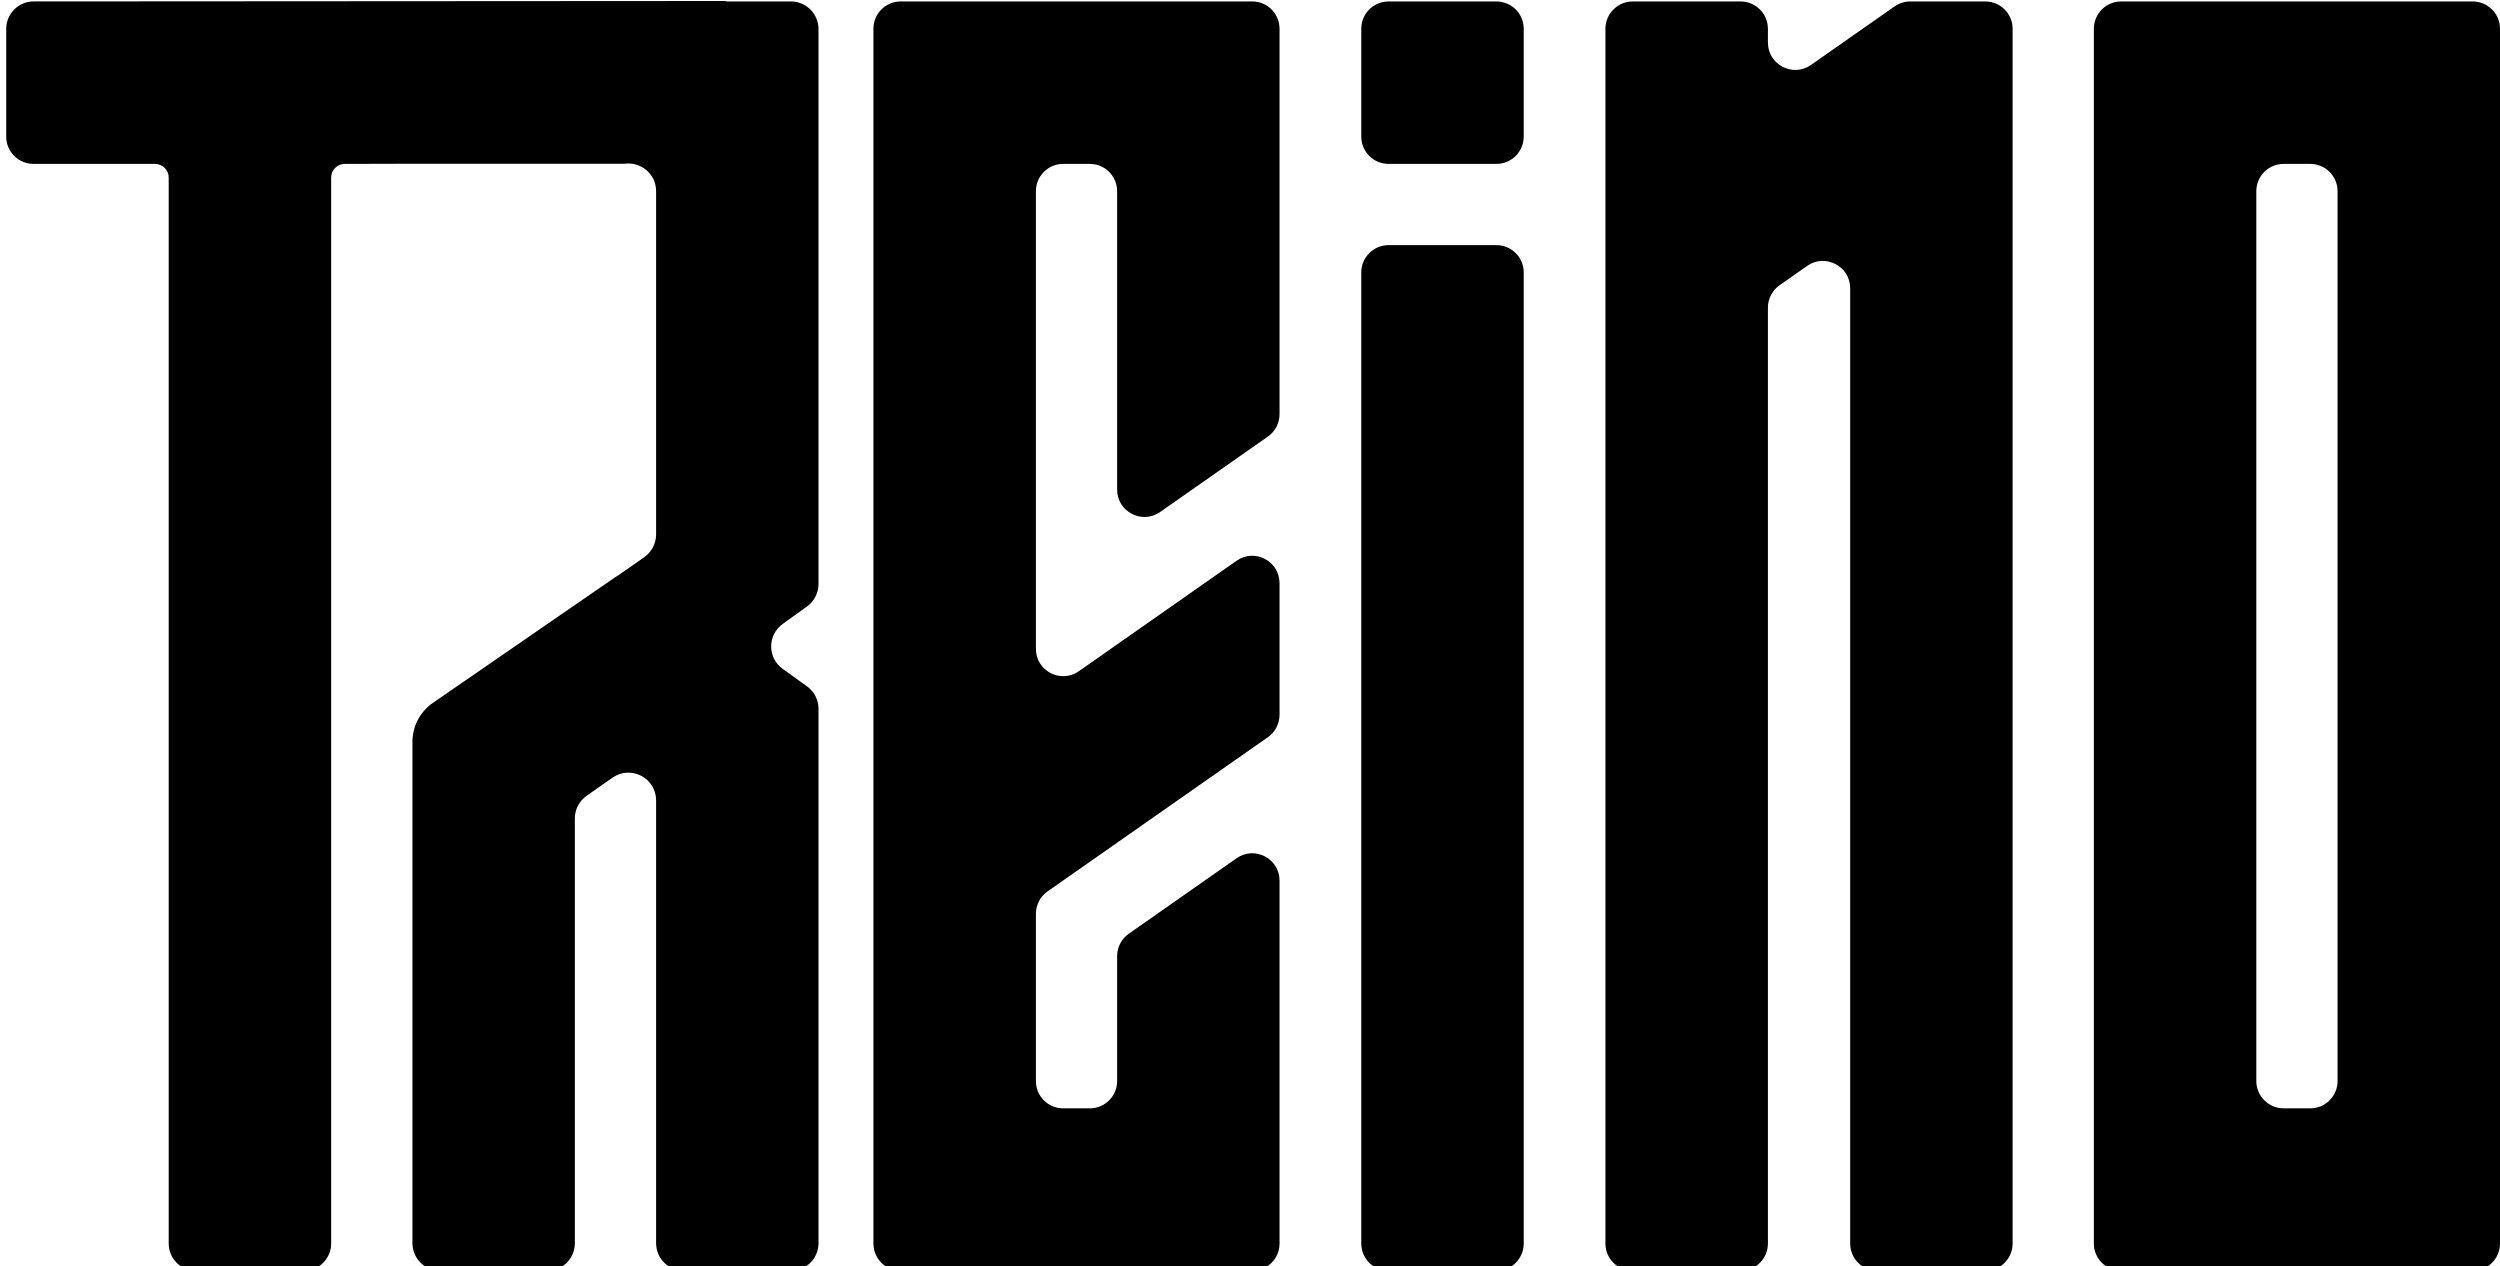
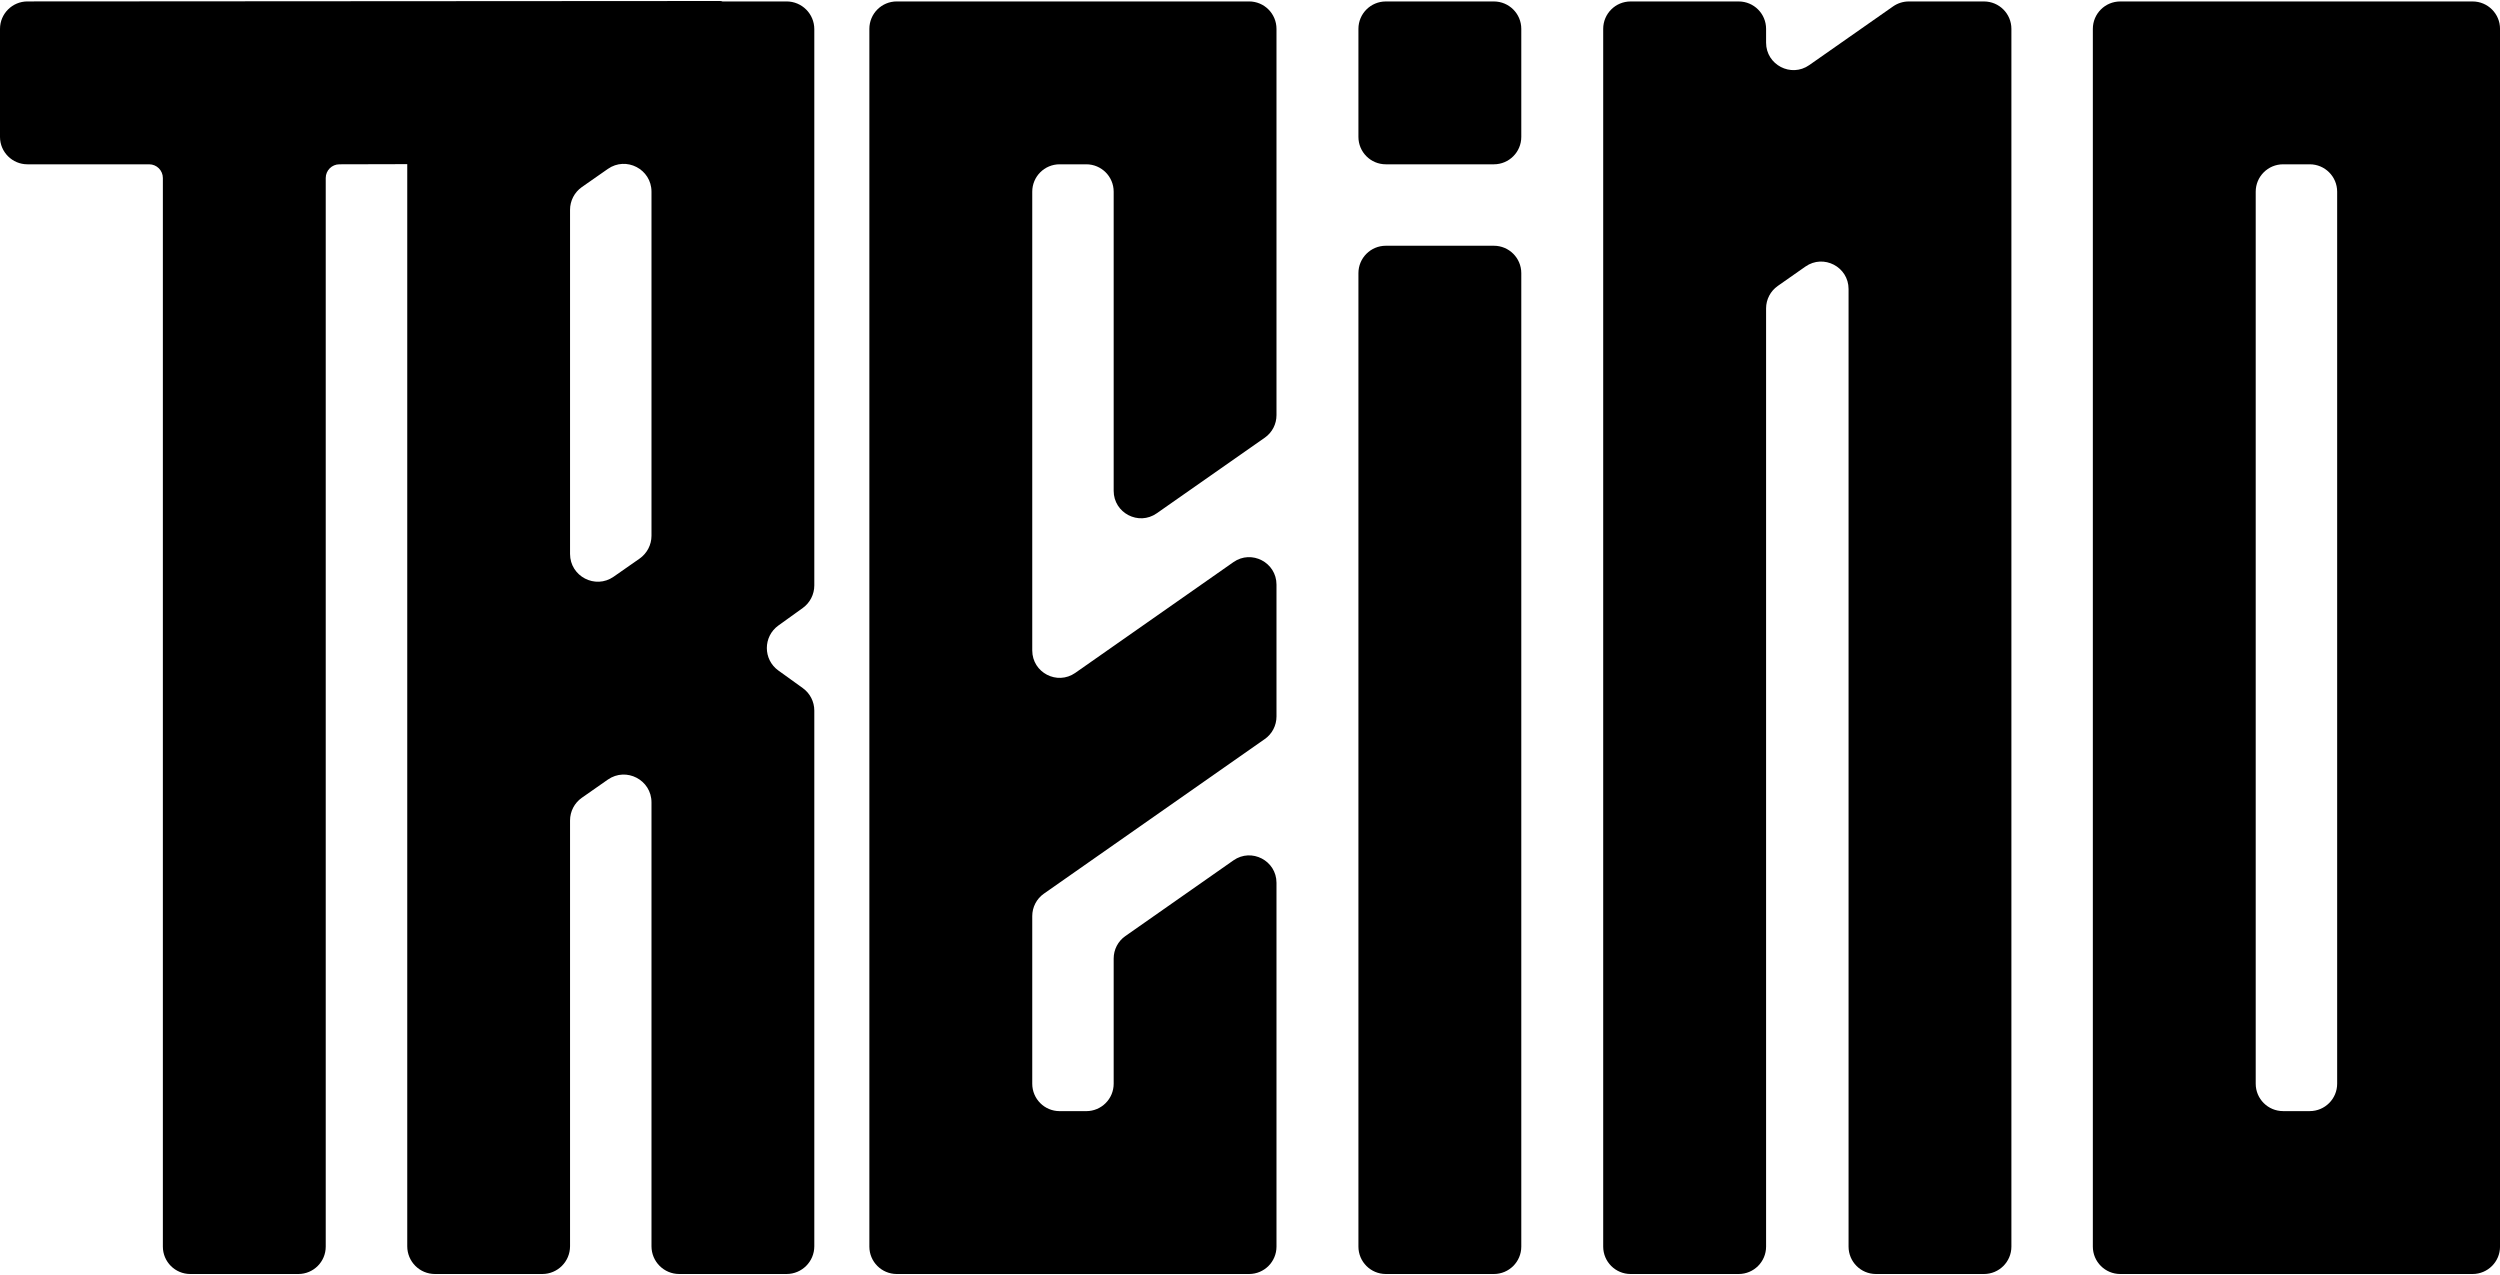
- <svg xmlns="http://www.w3.org/2000/svg" viewBox="0 0 401 203" fill="currentColor">
-   <g transform="translate(-149,-148)">
-     <path fill-rule="nonzero" d="M 523.945 321.395 C 523.945 323.816 521.98 325.777 519.562 325.777 L 515.297 325.777 C 512.875 325.777 510.914 323.816 510.914 321.395 L 510.914 178.672 C 510.914 176.25 512.875 174.289 515.297 174.289 L 519.562 174.289 C 521.98 174.289 523.945 176.25 523.945 178.672 Z M 545.621 148.234 L 489.238 148.234 C 486.816 148.234 484.855 150.195 484.855 152.617 L 484.855 347.457 C 484.855 349.879 486.816 351.84 489.238 351.84 L 545.621 351.84 C 548.035 351.84 550.004 349.879 550.004 347.457 L 550.004 152.617 C 550.004 150.195 548.035 148.234 545.621 148.234 " />
-     <path fill-rule="nonzero" d="M 471.824 152.617 L 471.824 347.457 C 471.824 349.879 469.863 351.84 467.441 351.84 L 450.148 351.84 C 447.727 351.84 445.77 349.879 445.77 347.457 L 445.77 194.242 C 445.77 190.695 441.777 188.617 438.871 190.648 L 434.445 193.75 C 433.273 194.57 432.574 195.914 432.574 197.344 L 432.574 347.457 C 432.574 349.879 430.613 351.84 428.191 351.84 L 410.895 351.84 C 408.473 351.84 406.512 349.879 406.512 347.457 L 406.512 152.617 C 406.512 150.195 408.473 148.234 410.895 148.234 L 428.191 148.234 C 430.613 148.234 432.574 150.195 432.574 152.617 L 432.574 154.828 C 432.574 158.375 436.566 160.453 439.473 158.422 L 445.77 154.012 L 452.891 149.027 C 453.629 148.512 454.504 148.234 455.402 148.234 L 467.441 148.234 C 469.863 148.234 471.824 150.195 471.824 152.617 " />
+ <svg xmlns="http://www.w3.org/2000/svg" viewBox="0 0 400 204" fill="currentColor">
+   <g transform="translate(-150,-148)">
+     <path fill-rule="nonzero" d="M 254.238 233.73 C 254.238 235.168 253.527 236.539 252.34 237.371 L 248.188 240.27 C 245.25 242.328 241.207 240.219 241.207 236.629 L 241.207 181.57 C 241.207 180.129 241.91 178.762 243.098 177.93 L 247.25 175.031 C 250.188 172.969 254.238 175.07 254.238 178.668 Z M 274.547 248.078 L 278.438 245.281 C 279.598 244.449 280.289 243.102 280.289 241.668 L 280.289 152.668 C 280.289 150.219 278.309 148.23 275.848 148.23 L 265.59 148.23 C 265.469 148.18 265.34 148.16 265.207 148.16 L 154.387 148.23 C 151.969 148.23 150 150.199 150 152.621 L 150 169.91 C 150 172.328 151.969 174.289 154.387 174.289 L 173.867 174.289 C 175.078 174.289 176.059 175.27 176.059 176.48 L 176.059 347.461 C 176.059 349.879 178.02 351.84 180.438 351.84 L 197.738 351.84 C 200.16 351.84 202.117 349.879 202.117 347.461 L 202.117 176.48 C 202.117 175.27 203.098 174.289 204.309 174.289 L 215.16 174.262 L 215.16 347.398 C 215.16 349.852 217.137 351.84 219.59 351.84 L 236.77 351.84 C 239.219 351.84 241.207 349.852 241.207 347.398 L 241.207 279.281 C 241.207 277.828 241.91 276.469 243.098 275.641 L 247.25 272.738 C 250.199 270.68 254.238 272.789 254.238 276.379 L 254.238 347.398 C 254.238 349.852 256.219 351.84 258.68 351.84 L 275.848 351.84 C 278.309 351.84 280.289 349.852 280.289 347.398 L 280.289 261.691 C 280.289 260.262 279.598 258.918 278.438 258.09 L 274.547 255.289 C 272.078 253.52 272.078 249.852 274.547 248.078 " />
+     <path fill-rule="nonzero" d="M 328.188 226.539 L 328.188 178.668 C 328.188 176.25 326.227 174.289 323.809 174.289 L 319.539 174.289 C 317.117 174.289 315.16 176.25 315.16 178.668 L 315.16 252.07 C 315.16 255.621 319.148 257.691 322.047 255.66 L 328.188 251.359 L 347.348 237.941 C 350.25 235.91 354.238 237.988 354.238 241.539 L 354.238 262.641 C 354.238 264.07 353.547 265.418 352.379 266.238 L 328.188 283.168 L 317.02 290.988 C 315.848 291.809 315.16 293.148 315.16 294.578 L 315.16 321.398 C 315.16 323.82 317.117 325.781 319.539 325.781 L 323.809 325.781 C 326.227 325.781 328.188 323.82 328.188 321.398 L 328.188 301.359 C 328.188 299.93 328.887 298.578 330.059 297.77 L 347.348 285.66 C 350.25 283.629 354.238 285.699 354.238 289.25 L 354.238 347.461 C 354.238 349.879 352.277 351.84 349.859 351.84 L 293.477 351.84 C 291.059 351.84 289.098 349.879 289.098 347.461 L 289.098 152.621 C 289.098 150.191 291.059 148.23 293.477 148.23 L 349.859 148.23 C 352.277 148.23 354.238 150.191 354.238 152.621 L 354.238 214.43 C 354.238 215.859 353.547 217.199 352.379 218.02 L 335.078 230.129 C 332.18 232.16 328.188 230.078 328.188 226.539 " />
    <path fill-rule="nonzero" d="M 393.406 152.617 L 393.406 169.906 C 393.406 172.328 391.445 174.289 389.023 174.289 L 371.73 174.289 C 369.309 174.289 367.348 172.328 367.348 169.906 L 367.348 152.617 C 367.348 150.195 369.309 148.234 371.73 148.234 L 389.023 148.234 C 391.445 148.234 393.406 150.195 393.406 152.617 " />
    <path fill-rule="nonzero" d="M 393.406 191.703 L 393.406 347.457 C 393.406 349.879 391.445 351.84 389.023 351.84 L 371.73 351.84 C 369.309 351.84 367.348 349.879 367.348 347.457 L 367.348 191.703 C 367.348 189.281 369.309 187.32 371.73 187.32 L 389.023 187.32 C 391.445 187.32 393.406 189.281 393.406 191.703 " />
-     <path fill-rule="nonzero" d="M 328.188 226.539 L 328.188 178.668 C 328.188 176.25 326.227 174.289 323.809 174.289 L 319.539 174.289 C 317.117 174.289 315.16 176.25 315.16 178.668 L 315.16 252.07 C 315.16 255.621 319.148 257.691 322.047 255.66 L 328.188 251.359 L 347.348 237.941 C 350.25 235.91 354.238 237.988 354.238 241.539 L 354.238 262.641 C 354.238 264.07 353.547 265.418 352.379 266.238 L 328.188 283.168 L 317.02 290.988 C 315.848 291.809 315.16 293.148 315.16 294.578 L 315.16 321.398 C 315.16 323.82 317.117 325.781 319.539 325.781 L 323.809 325.781 C 326.227 325.781 328.188 323.82 328.188 321.398 L 328.188 301.359 C 328.188 299.93 328.887 298.578 330.059 297.77 L 347.348 285.66 C 350.25 283.629 354.238 285.699 354.238 289.25 L 354.238 347.461 C 354.238 349.879 352.277 351.84 349.859 351.84 L 293.477 351.84 C 291.059 351.84 289.098 349.879 289.098 347.461 L 289.098 152.621 C 289.098 150.191 291.059 148.23 293.477 148.23 L 349.859 148.23 C 352.277 148.23 354.238 150.191 354.238 152.621 L 354.238 214.43 C 354.238 215.859 353.547 217.199 352.379 218.02 L 335.078 230.129 C 332.18 232.16 328.188 230.078 328.188 226.539 " />
-     <path fill-rule="nonzero" d="M 274.547 248.078 L 278.438 245.281 C 279.598 244.449 280.289 243.102 280.289 241.672 L 280.289 152.672 C 280.289 150.219 278.309 148.23 275.848 148.23 L 265.586 148.23 C 265.469 148.18 265.336 148.16 265.207 148.16 L 154.387 148.23 C 151.969 148.23 149.996 150.199 149.996 152.621 L 149.996 169.91 C 149.996 172.328 151.957 174.289 154.379 174.289 L 173.867 174.289 C 175.078 174.289 176.059 175.27 176.059 176.48 L 176.059 347.461 C 176.059 349.879 178.02 351.84 180.438 351.84 L 197.738 351.84 C 200.156 351.84 202.117 349.879 202.117 347.461 L 202.117 176.48 C 202.117 175.27 203.098 174.289 204.309 174.289 L 215.156 174.262 L 249.219 174.262 C 251.719 173.93 254.238 175.828 254.238 178.672 L 254.238 233.73 C 254.238 235.172 253.527 236.539 252.336 237.371 L 252.129 237.52 C 252.02 237.602 251.898 237.68 251.789 237.762 L 248.188 240.27 C 248.039 240.379 247.879 240.469 247.727 240.551 C 237.965 247.285 228.199 254.012 218.445 260.734 C 216.387 262.152 215.156 264.492 215.156 266.992 L 215.156 347.398 C 215.156 349.852 217.145 351.84 219.598 351.84 L 236.77 351.84 C 239.219 351.84 241.207 349.852 241.207 347.398 L 241.207 279.27 C 241.207 277.82 241.918 276.469 243.098 275.641 L 247.246 272.738 C 250.195 270.684 254.238 272.789 254.238 276.383 L 254.238 347.398 C 254.238 349.852 256.227 351.84 258.68 351.84 L 275.848 351.84 C 278.309 351.84 280.289 349.852 280.289 347.398 L 280.289 261.691 C 280.289 260.262 279.598 258.922 278.438 258.09 L 274.547 255.289 C 272.078 253.52 272.078 249.852 274.547 248.078 " />
+     <path fill-rule="nonzero" d="M 471.824 152.617 L 471.824 347.457 C 471.824 349.879 469.863 351.84 467.441 351.84 L 450.148 351.84 C 447.727 351.84 445.77 349.879 445.77 347.457 L 445.77 194.242 C 445.77 190.695 441.777 188.617 438.871 190.648 L 434.445 193.75 C 433.273 194.57 432.574 195.914 432.574 197.344 L 432.574 347.457 C 432.574 349.879 430.613 351.84 428.191 351.84 L 410.895 351.84 C 408.473 351.84 406.512 349.879 406.512 347.457 L 406.512 152.617 C 406.512 150.195 408.473 148.234 410.895 148.234 L 428.191 148.234 C 430.613 148.234 432.574 150.195 432.574 152.617 L 432.574 154.828 C 432.574 158.375 436.566 160.453 439.473 158.422 L 445.77 154.012 L 452.891 149.027 C 453.629 148.512 454.504 148.234 455.402 148.234 L 467.441 148.234 C 469.863 148.234 471.824 150.195 471.824 152.617 " />
+     <path fill-rule="nonzero" d="M 523.945 321.395 C 523.945 323.816 521.98 325.777 519.562 325.777 L 515.297 325.777 C 512.875 325.777 510.914 323.816 510.914 321.395 L 510.914 178.672 C 510.914 176.25 512.875 174.289 515.297 174.289 L 519.562 174.289 C 521.98 174.289 523.945 176.25 523.945 178.672 Z M 545.621 148.234 L 489.238 148.234 C 486.816 148.234 484.855 150.195 484.855 152.617 L 484.855 347.457 C 484.855 349.879 486.816 351.84 489.238 351.84 L 545.621 351.84 C 548.035 351.84 550.004 349.879 550.004 347.457 L 550.004 152.617 C 550.004 150.195 548.035 148.234 545.621 148.234 " />
  </g>
</svg>
